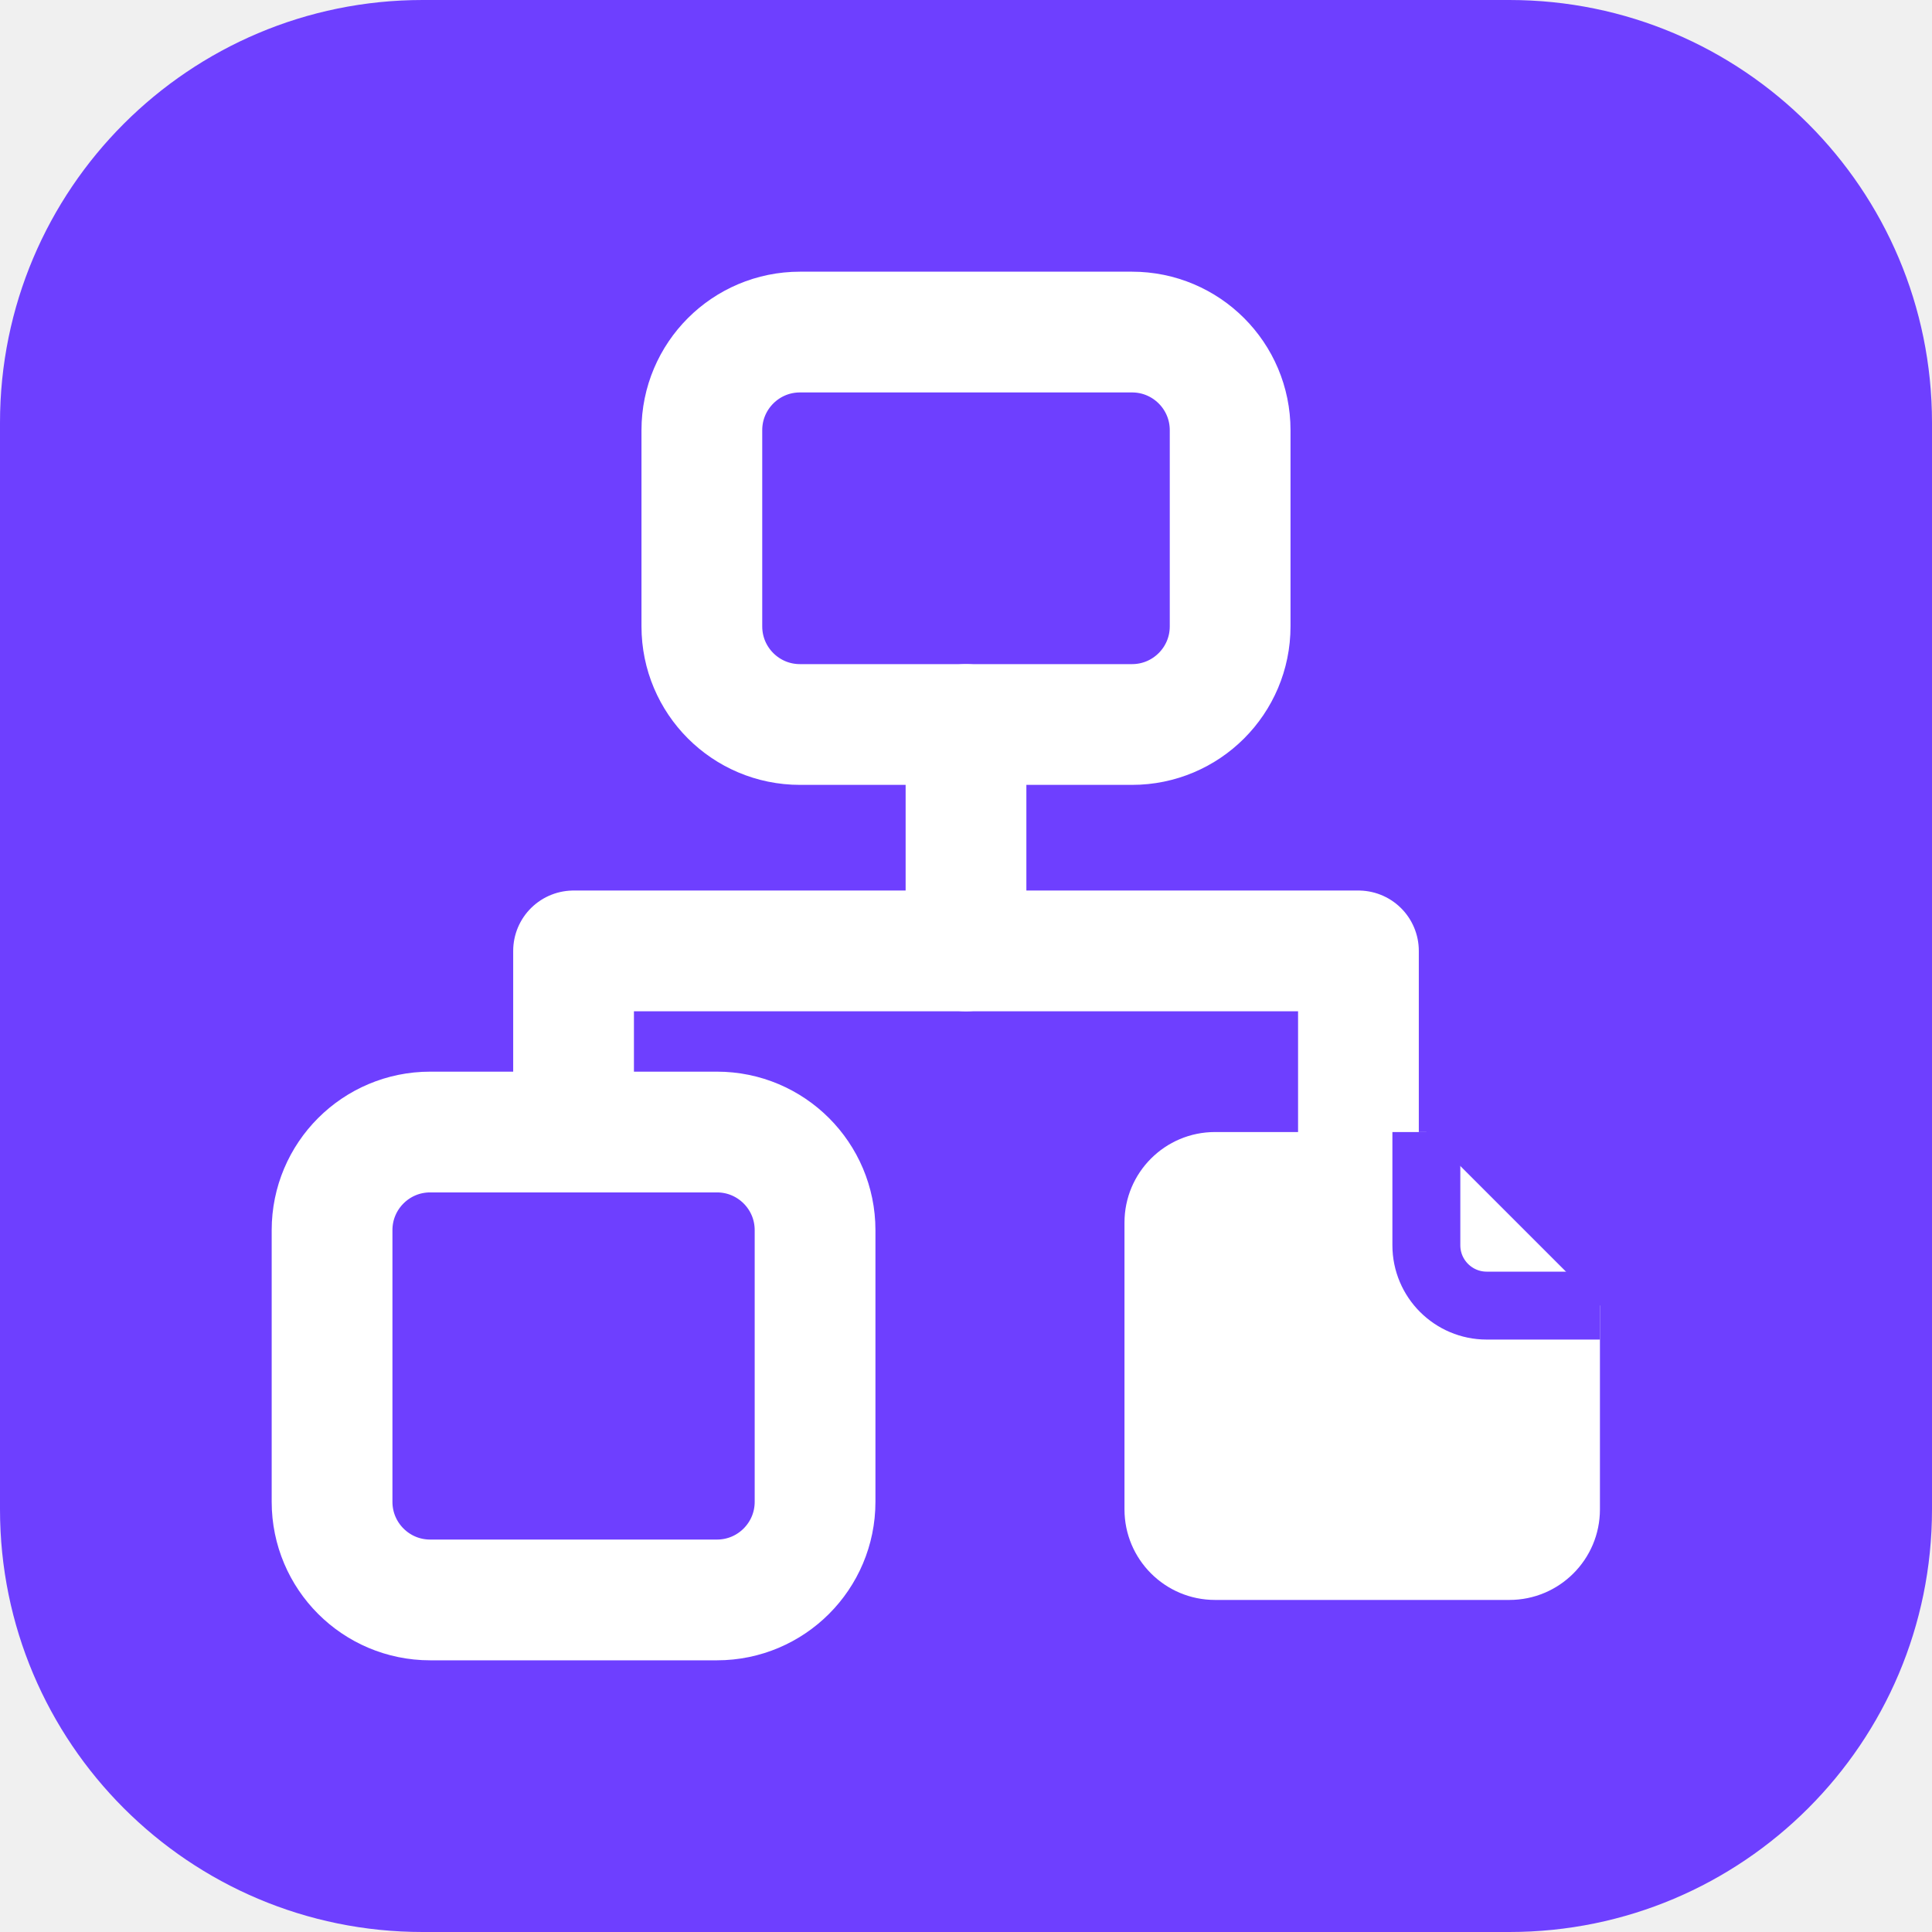
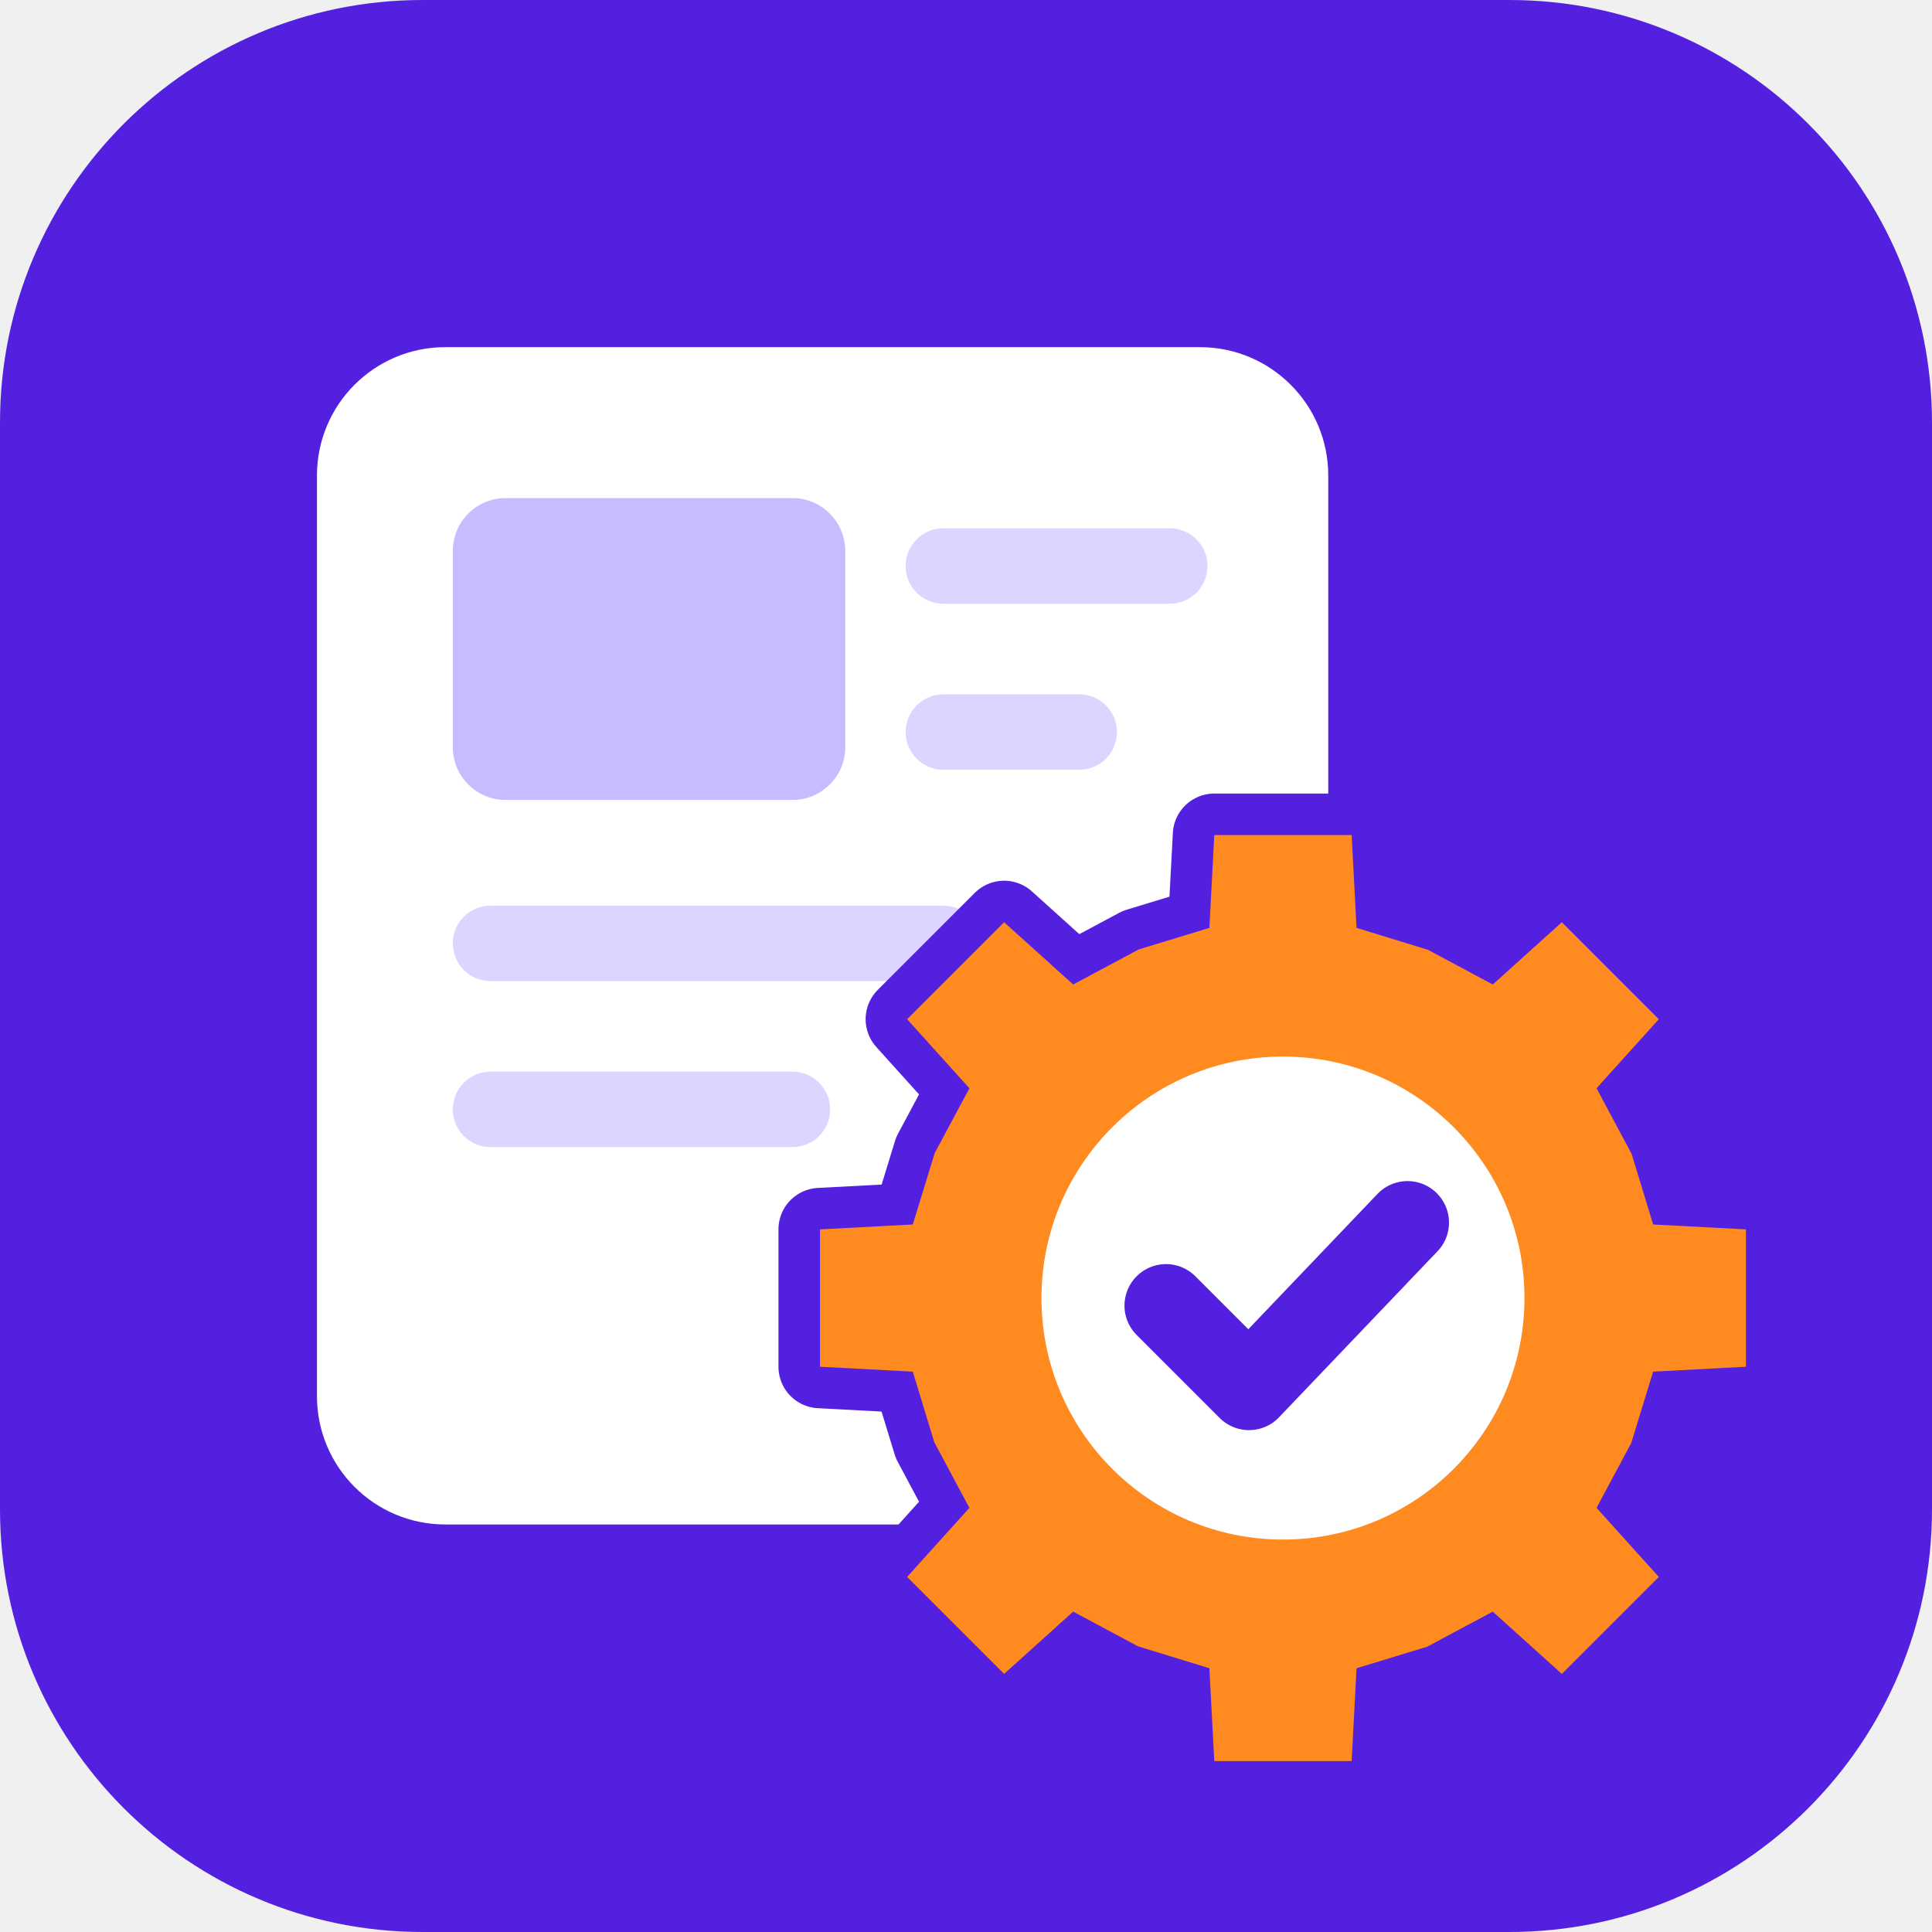
- <svg xmlns="http://www.w3.org/2000/svg" viewBox="0 0 512 512" role="img" aria-label="Page Operations">
-   <rect width="512" height="512" rx="112" fill="#6E3FFF" />
-   <g fill="none" stroke="#fff" stroke-width="32" stroke-linecap="round" stroke-linejoin="round">
-     <rect x="186" y="88" width="140" height="104" rx="26" />
-     <path d="M256 192v60" />
-     <path d="M152 300v-48h208v48" />
-     <rect x="88" y="300" width="128" height="124" rx="26" />
-   </g>
-   <path d="M322 300h56l46 46v54a24 24 0 0 1-24 24H322a24 24 0 0 1-24-24v-76a24 24 0 0 1 24-24z" fill="#fff" />
-   <path d="M378 300v30a16 16 0 0 0 16 16h30" fill="none" stroke="#6E3FFF" stroke-width="18" stroke-linejoin="round" />
+ <svg xmlns="http://www.w3.org/2000/svg" viewBox="0 0 512 512" role="img" aria-label="Page Ops">
+   <rect width="512" height="512" rx="112" fill="#5420E0" />
+   <rect x="84" y="92" width="268" height="312" rx="34" fill="#fff" />
+   <rect x="120" y="132" width="104" height="80" rx="14" fill="#C9BBFF" />
+   <rect x="240" y="140" width="80" height="20" rx="10" fill="#DDD4FF" />
+   <rect x="240" y="184" width="56" height="20" rx="10" fill="#DDD4FF" />
+   <rect x="120" y="240" width="140" height="20" rx="10" fill="#DDD4FF" />
+   <rect x="120" y="284" width="100" height="20" rx="10" fill="#DDD4FF" />
+   <path d="M301.8 251.6 L320.5 245.9 L321.8 221.3 L358.2 221.3 L359.5 245.9 L378.4 251.7 L395.6 260.9 L413.9 244.4 L439.6 270.1 L423.1 288.4 L432.4 305.8 L438.1 324.5 L462.7 325.8 L462.7 362.2 L438.1 363.5 L432.3 382.4 L423.1 399.6 L439.6 417.9 L413.9 443.6 L395.6 427.1 L378.2 436.4 L359.5 442.1 L358.2 466.7 L321.8 466.7 L320.5 442.1 L301.6 436.3 L284.4 427.1 L266.1 443.6 L240.4 417.9 L256.9 399.6 L247.6 382.2 L241.9 363.5 L217.3 362.2 L217.3 325.8 L241.9 324.5 L247.7 305.6 L256.9 288.4 L240.4 270.1 L266.1 244.4 L284.4 260.9 Z" fill="#FF8A1F" stroke="#5420E0" stroke-width="22" stroke-linejoin="round" paint-order="stroke" />
+   <circle cx="340" cy="344" r="64" fill="#fff" />
+   <path d="M309 346l22 22 42-44" fill="none" stroke="#5420E0" stroke-width="22" stroke-linecap="round" stroke-linejoin="round" />
</svg>
